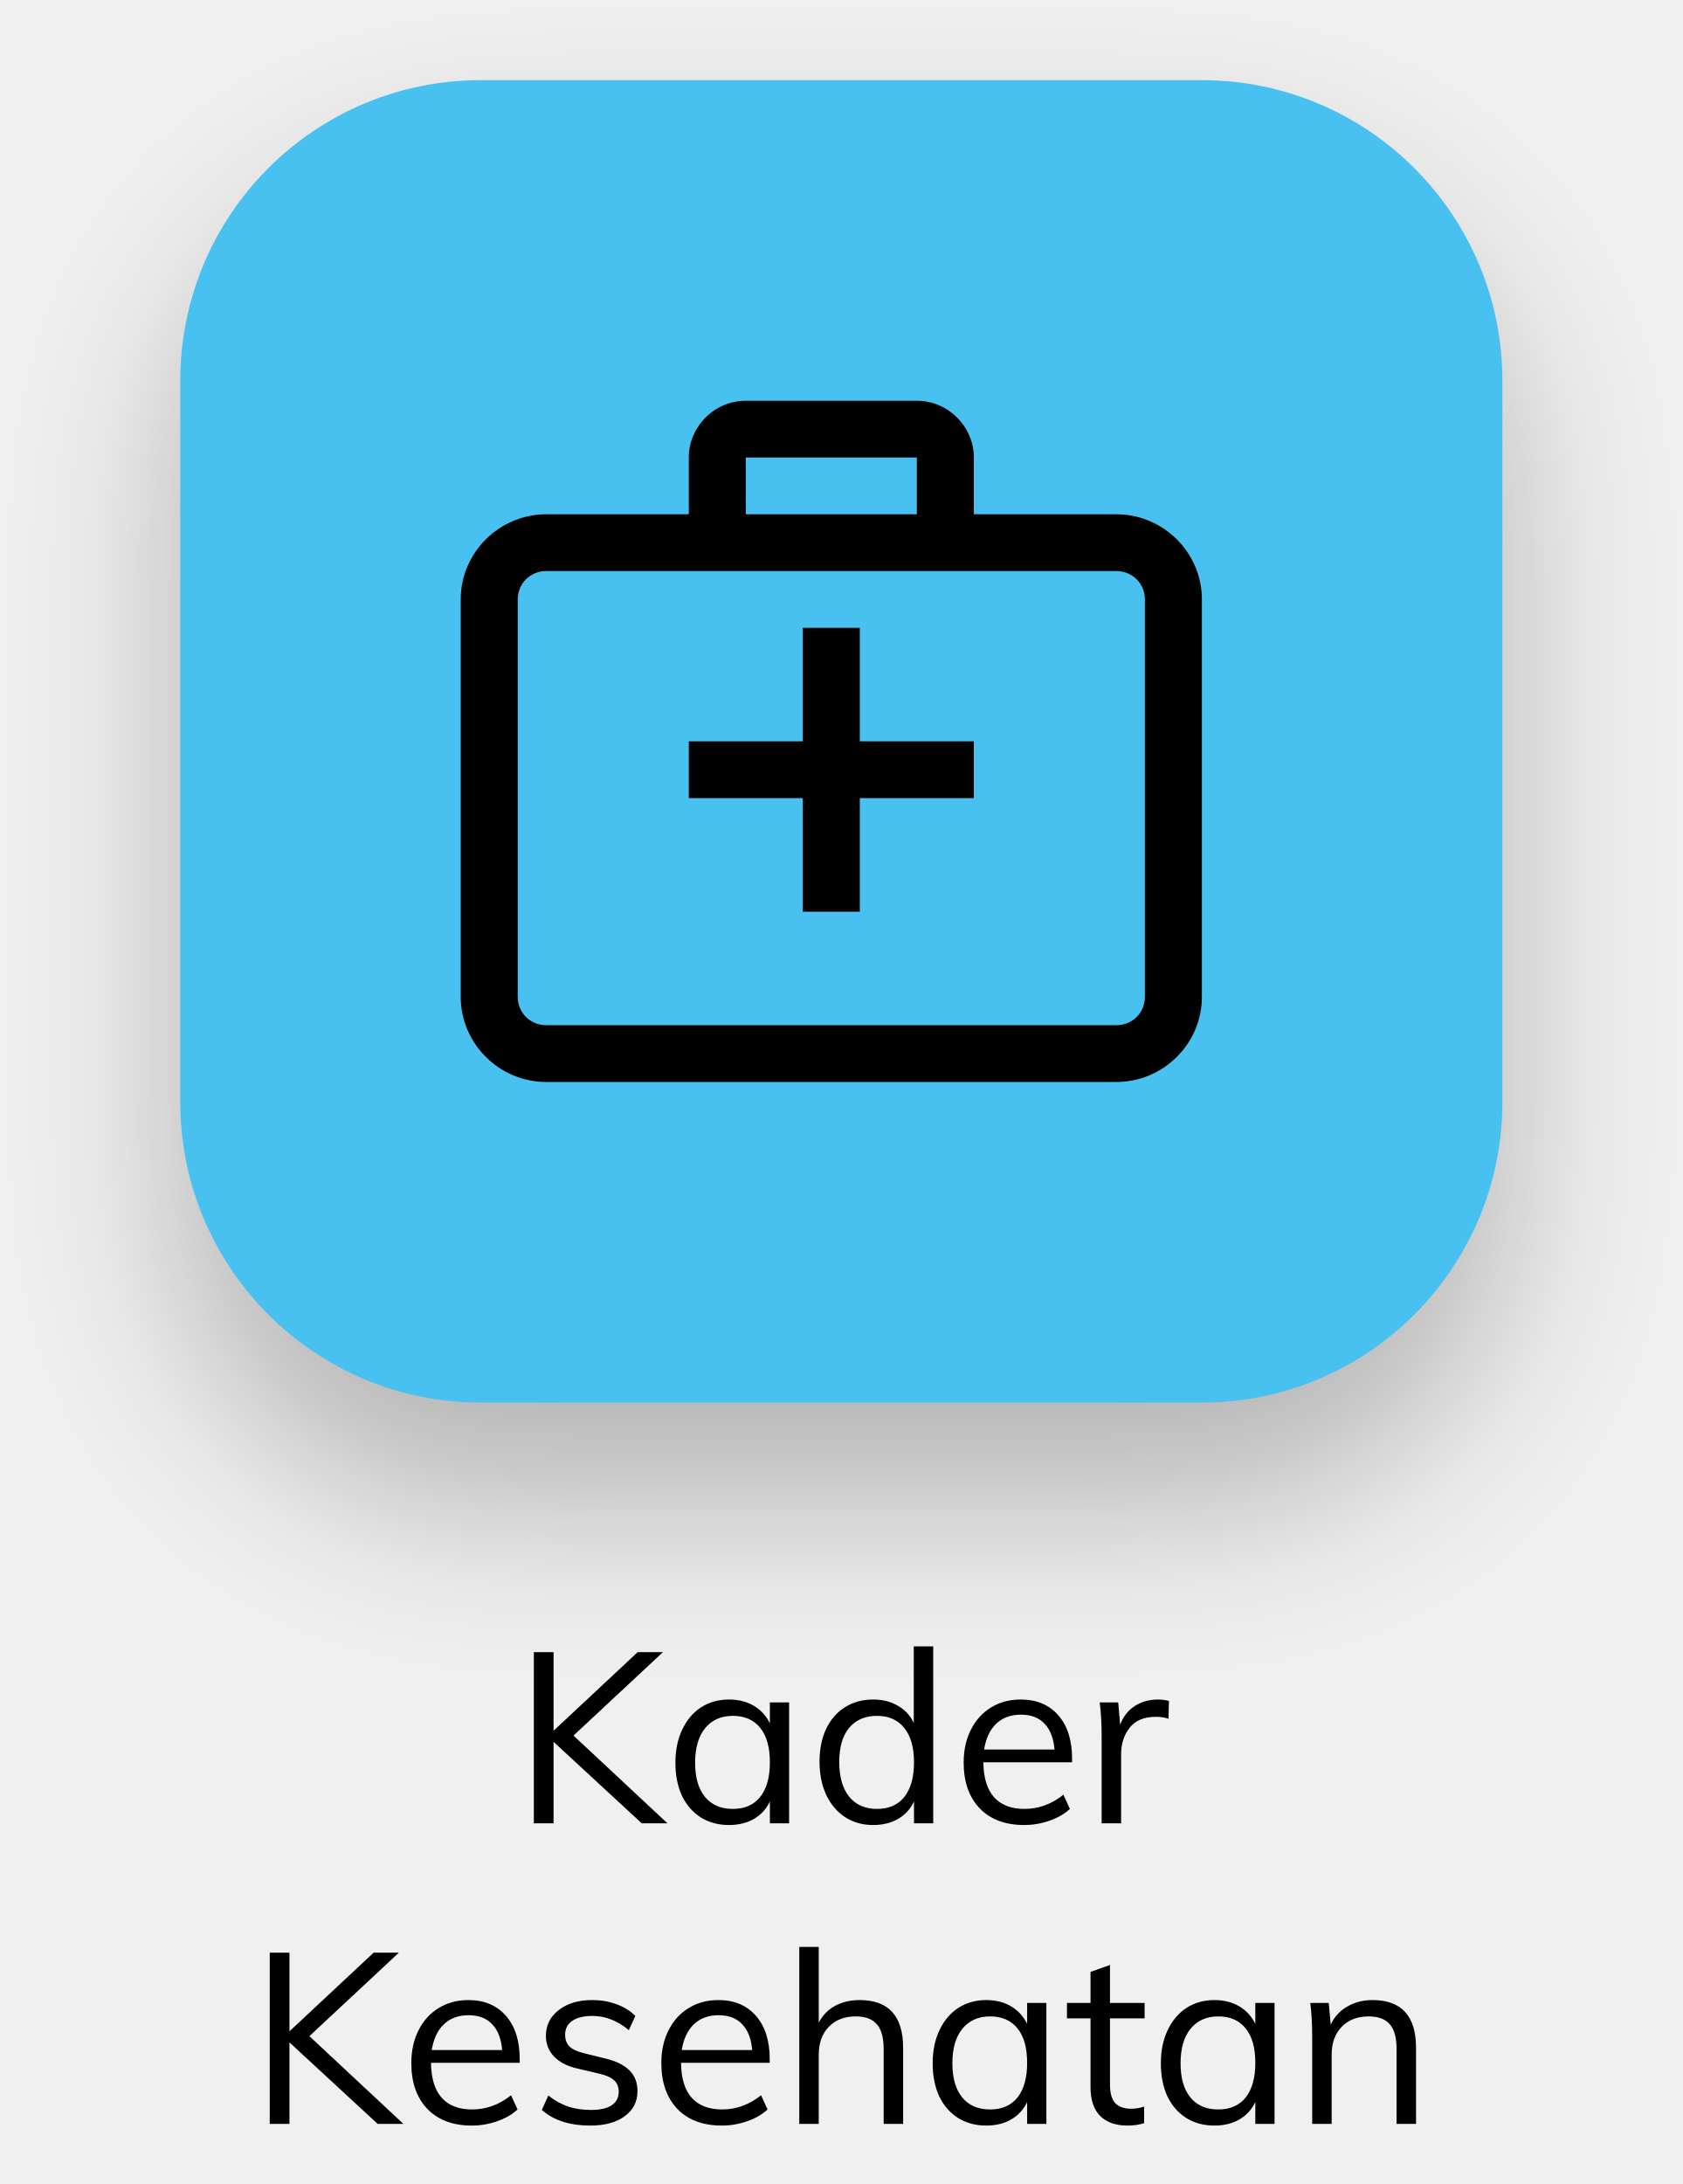
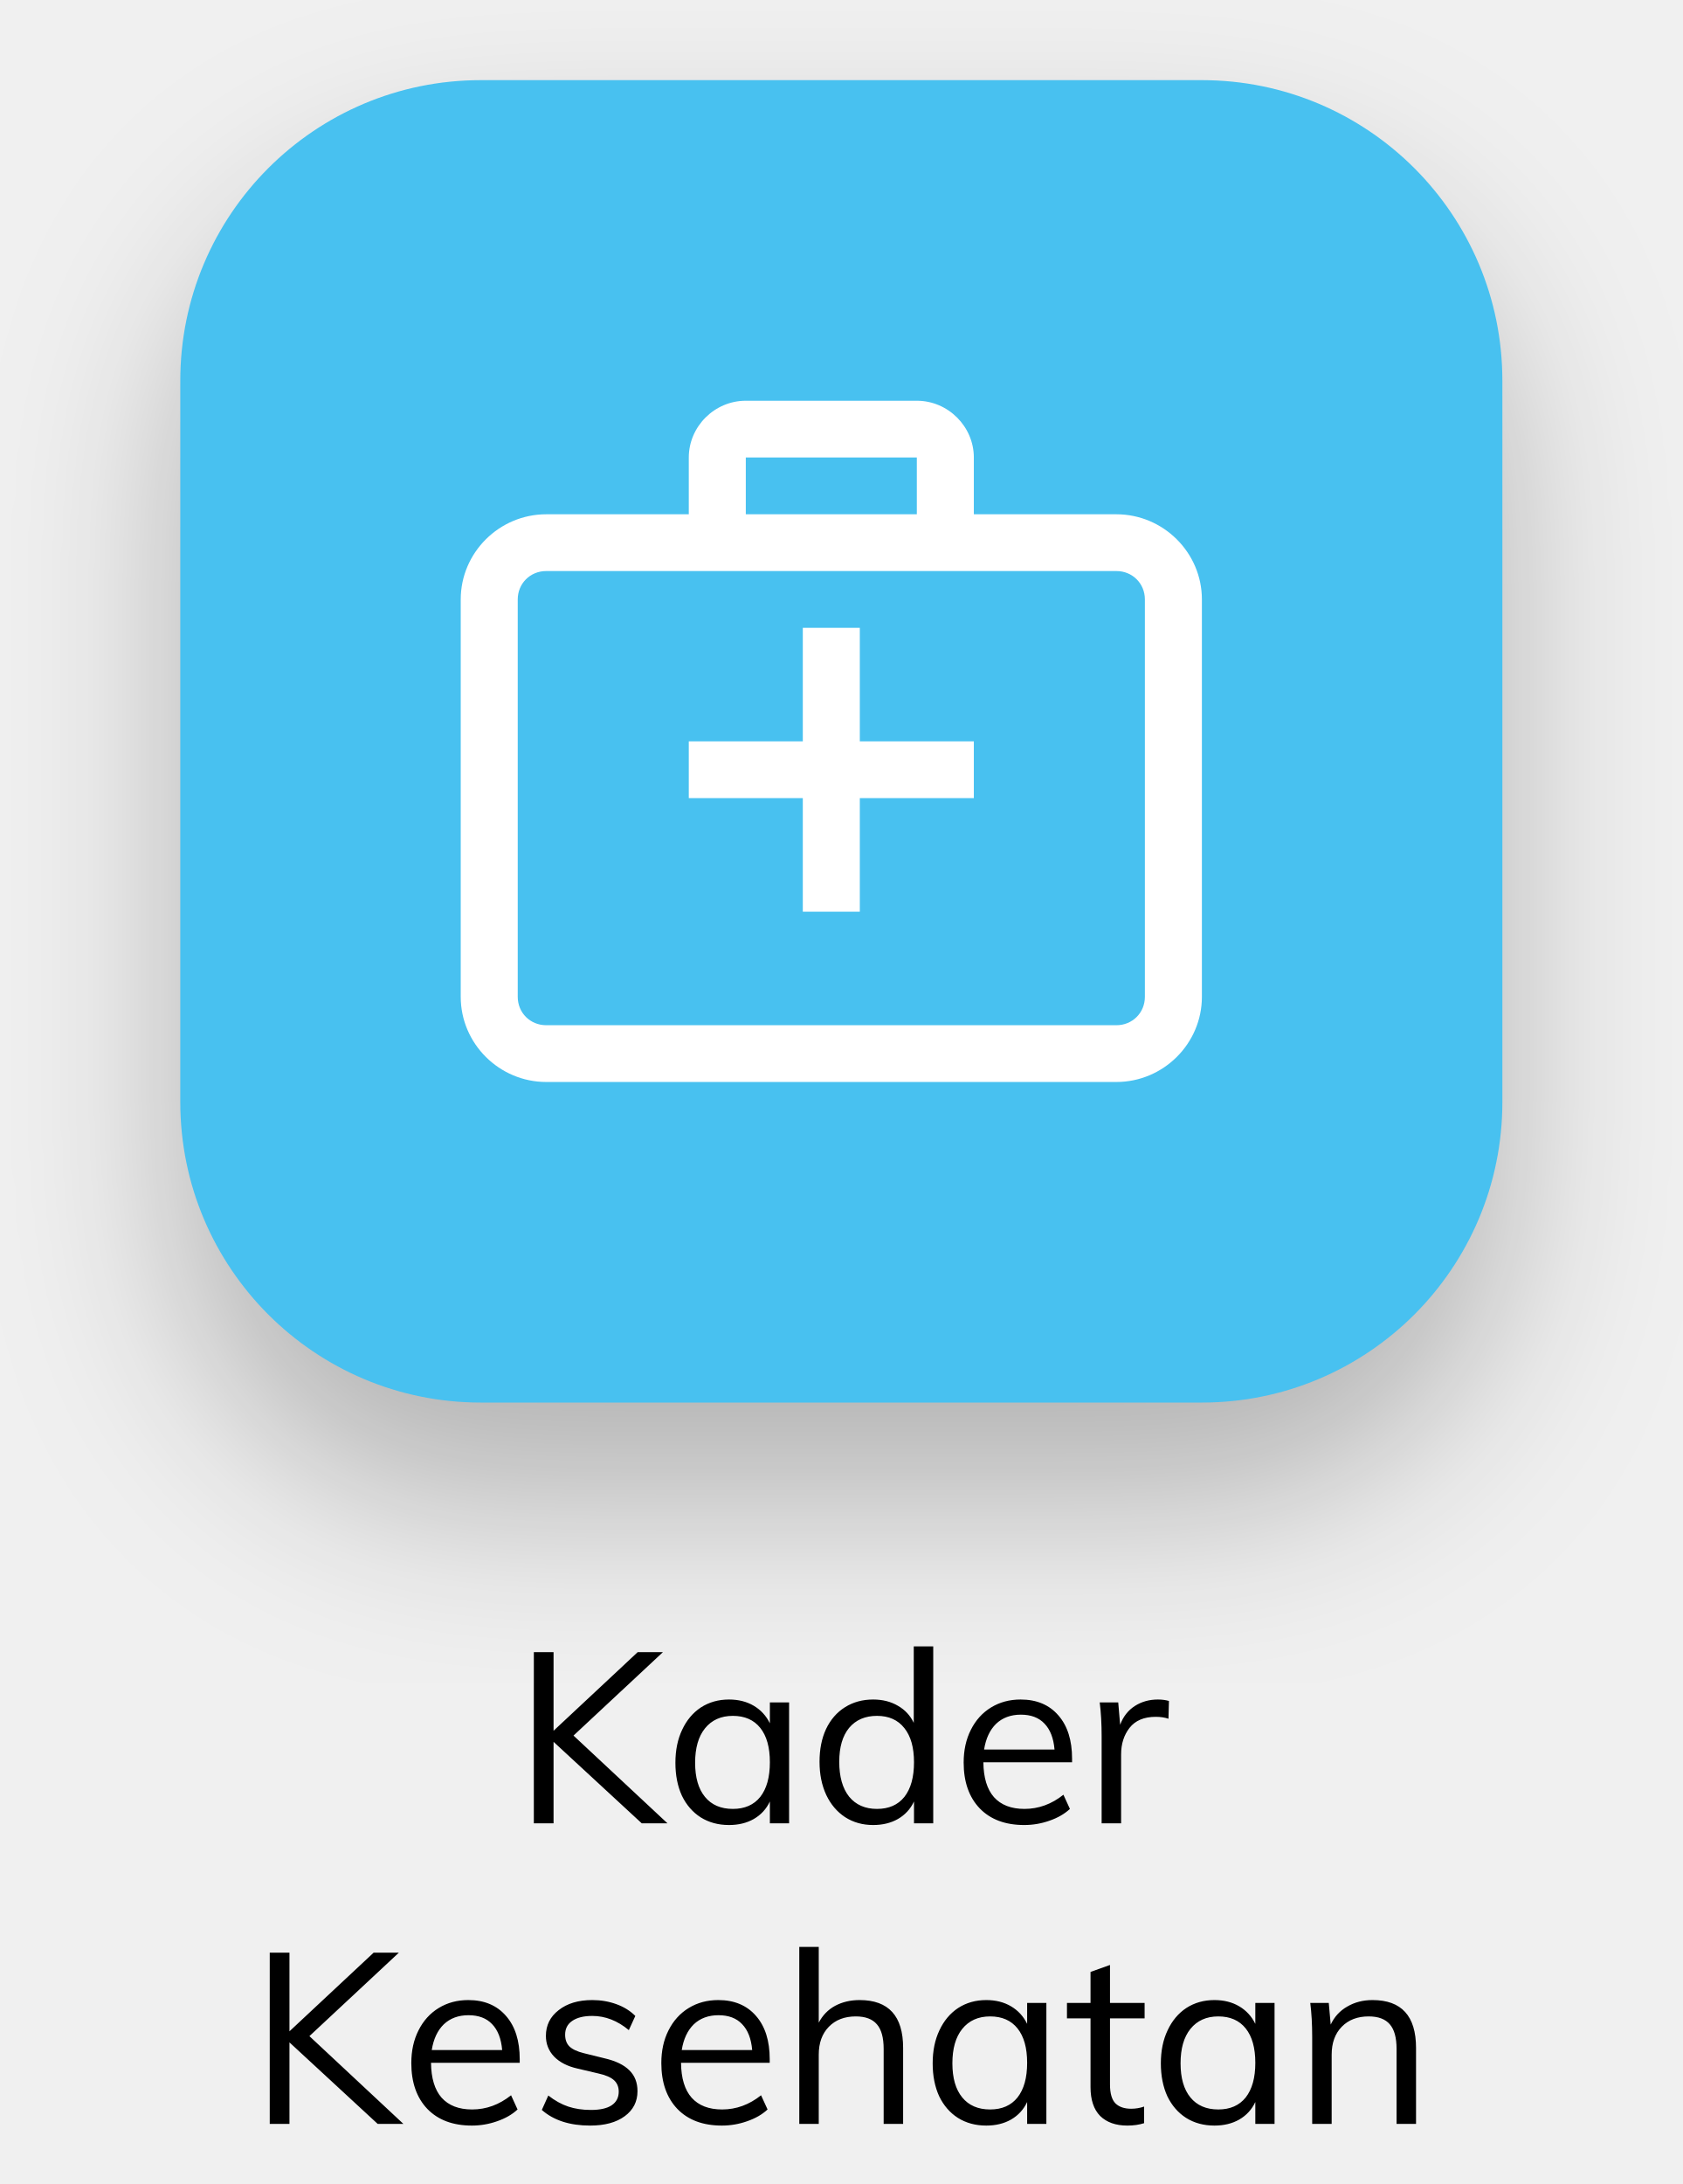
<svg xmlns="http://www.w3.org/2000/svg" width="84" height="109" viewBox="0 0 84 109" fill="none">
  <g filter="url(#filter0_d)">
    <rect x="9" y="4" width="66" height="66" rx="15" fill="#48C1F0" />
  </g>
  <path d="M32.038 91L27.634 86.932V91H26.65V82.456H27.634V86.38L31.834 82.456H33.094L28.63 86.62L33.322 91H32.038ZM39.393 84.964V91H38.433V89.908C38.257 90.284 37.989 90.576 37.629 90.784C37.277 90.984 36.865 91.084 36.393 91.084C35.857 91.084 35.385 90.956 34.977 90.7C34.577 90.444 34.265 90.084 34.041 89.62C33.825 89.148 33.717 88.6 33.717 87.976C33.717 87.352 33.829 86.804 34.053 86.332C34.277 85.852 34.589 85.48 34.989 85.216C35.397 84.952 35.865 84.82 36.393 84.82C36.865 84.82 37.277 84.924 37.629 85.132C37.981 85.34 38.249 85.632 38.433 86.008V84.964H39.393ZM36.585 90.28C37.177 90.28 37.633 90.08 37.953 89.68C38.273 89.272 38.433 88.696 38.433 87.952C38.433 87.208 38.273 86.636 37.953 86.236C37.633 85.836 37.177 85.636 36.585 85.636C35.993 85.636 35.529 85.844 35.193 86.26C34.865 86.668 34.701 87.24 34.701 87.976C34.701 88.712 34.865 89.28 35.193 89.68C35.521 90.08 35.985 90.28 36.585 90.28ZM46.588 82.168V91H45.628V89.908C45.452 90.284 45.184 90.576 44.824 90.784C44.472 90.984 44.06 91.084 43.588 91.084C43.06 91.084 42.592 90.952 42.184 90.688C41.784 90.424 41.472 90.056 41.248 89.584C41.024 89.104 40.912 88.552 40.912 87.928C40.912 87.304 41.02 86.76 41.236 86.296C41.46 85.824 41.776 85.46 42.184 85.204C42.592 84.948 43.06 84.82 43.588 84.82C44.06 84.82 44.472 84.924 44.824 85.132C45.176 85.332 45.44 85.616 45.616 85.984V82.168H46.588ZM43.78 90.28C44.372 90.28 44.828 90.08 45.148 89.68C45.468 89.272 45.628 88.696 45.628 87.952C45.628 87.216 45.468 86.648 45.148 86.248C44.828 85.84 44.372 85.636 43.78 85.636C43.188 85.636 42.724 85.836 42.388 86.236C42.06 86.636 41.896 87.2 41.896 87.928C41.896 88.672 42.06 89.252 42.388 89.668C42.724 90.076 43.188 90.28 43.78 90.28ZM53.519 87.952H49.091C49.099 88.72 49.275 89.3 49.619 89.692C49.971 90.084 50.479 90.28 51.143 90.28C51.847 90.28 52.495 90.044 53.087 89.572L53.411 90.28C53.147 90.528 52.807 90.724 52.391 90.868C51.983 91.012 51.563 91.084 51.131 91.084C50.187 91.084 49.447 90.808 48.911 90.256C48.375 89.696 48.107 88.932 48.107 87.964C48.107 87.348 48.227 86.804 48.467 86.332C48.707 85.852 49.043 85.48 49.475 85.216C49.907 84.952 50.399 84.82 50.951 84.82C51.751 84.82 52.379 85.084 52.835 85.612C53.291 86.132 53.519 86.852 53.519 87.772V87.952ZM50.963 85.576C50.459 85.576 50.047 85.728 49.727 86.032C49.415 86.336 49.215 86.764 49.127 87.316H52.643C52.595 86.748 52.427 86.316 52.139 86.02C51.859 85.724 51.467 85.576 50.963 85.576ZM57.803 84.82C58.003 84.82 58.187 84.844 58.355 84.892L58.331 85.78C58.147 85.716 57.935 85.684 57.695 85.684C57.111 85.684 56.675 85.868 56.387 86.236C56.107 86.596 55.967 87.036 55.967 87.556V91H54.995V86.656C54.995 86.032 54.963 85.468 54.899 84.964H55.823L55.919 86.08C56.071 85.672 56.315 85.36 56.651 85.144C56.987 84.928 57.371 84.82 57.803 84.82ZM18.854 106L14.45 101.932V106H13.466V97.456H14.45V101.38L18.65 97.456H19.91L15.446 101.62L20.138 106H18.854ZM25.945 102.952H21.517C21.525 103.72 21.701 104.3 22.045 104.692C22.397 105.084 22.905 105.28 23.569 105.28C24.273 105.28 24.921 105.044 25.513 104.572L25.837 105.28C25.573 105.528 25.233 105.724 24.817 105.868C24.409 106.012 23.989 106.084 23.557 106.084C22.613 106.084 21.873 105.808 21.337 105.256C20.801 104.696 20.533 103.932 20.533 102.964C20.533 102.348 20.653 101.804 20.893 101.332C21.133 100.852 21.469 100.48 21.901 100.216C22.333 99.952 22.825 99.82 23.377 99.82C24.177 99.82 24.805 100.084 25.261 100.612C25.717 101.132 25.945 101.852 25.945 102.772V102.952ZM23.389 100.576C22.885 100.576 22.473 100.728 22.153 101.032C21.841 101.336 21.641 101.764 21.553 102.316H25.069C25.021 101.748 24.853 101.316 24.565 101.02C24.285 100.724 23.893 100.576 23.389 100.576ZM29.46 106.084C28.444 106.084 27.64 105.824 27.048 105.304L27.372 104.584C27.7 104.84 28.032 105.024 28.368 105.136C28.704 105.248 29.08 105.304 29.496 105.304C29.952 105.304 30.296 105.228 30.528 105.076C30.768 104.916 30.888 104.688 30.888 104.392C30.888 104.152 30.808 103.96 30.648 103.816C30.488 103.672 30.224 103.56 29.856 103.48L28.836 103.24C28.332 103.128 27.94 102.928 27.66 102.64C27.388 102.352 27.252 102.008 27.252 101.608C27.252 101.08 27.464 100.652 27.888 100.324C28.312 99.988 28.872 99.82 29.568 99.82C29.992 99.82 30.392 99.888 30.768 100.024C31.144 100.16 31.46 100.356 31.716 100.612L31.392 101.32C30.824 100.848 30.216 100.612 29.568 100.612C29.136 100.612 28.8 100.696 28.56 100.864C28.328 101.024 28.212 101.252 28.212 101.548C28.212 101.796 28.284 101.992 28.428 102.136C28.58 102.28 28.82 102.392 29.148 102.472L30.168 102.724C30.728 102.852 31.144 103.052 31.416 103.324C31.688 103.588 31.824 103.936 31.824 104.368C31.824 104.888 31.612 105.304 31.188 105.616C30.764 105.928 30.188 106.084 29.46 106.084ZM38.425 102.952H33.998C34.005 103.72 34.181 104.3 34.526 104.692C34.877 105.084 35.386 105.28 36.05 105.28C36.754 105.28 37.401 105.044 37.993 104.572L38.318 105.28C38.053 105.528 37.714 105.724 37.297 105.868C36.889 106.012 36.469 106.084 36.038 106.084C35.093 106.084 34.353 105.808 33.818 105.256C33.282 104.696 33.014 103.932 33.014 102.964C33.014 102.348 33.133 101.804 33.373 101.332C33.614 100.852 33.95 100.48 34.382 100.216C34.813 99.952 35.306 99.82 35.858 99.82C36.657 99.82 37.285 100.084 37.742 100.612C38.197 101.132 38.425 101.852 38.425 102.772V102.952ZM35.87 100.576C35.365 100.576 34.953 100.728 34.633 101.032C34.322 101.336 34.121 101.764 34.033 102.316H37.55C37.502 101.748 37.334 101.316 37.045 101.02C36.766 100.724 36.373 100.576 35.87 100.576ZM42.913 99.82C44.361 99.82 45.085 100.616 45.085 102.208V106H44.113V102.256C44.113 101.696 44.001 101.288 43.777 101.032C43.553 100.768 43.201 100.636 42.721 100.636C42.161 100.636 41.713 100.808 41.377 101.152C41.041 101.496 40.873 101.96 40.873 102.544V106H39.901V97.168H40.873V100.948C41.065 100.58 41.337 100.3 41.689 100.108C42.049 99.916 42.457 99.82 42.913 99.82ZM52.236 99.964V106H51.276V104.908C51.1 105.284 50.832 105.576 50.472 105.784C50.12 105.984 49.708 106.084 49.236 106.084C48.7 106.084 48.228 105.956 47.82 105.7C47.42 105.444 47.108 105.084 46.884 104.62C46.668 104.148 46.56 103.6 46.56 102.976C46.56 102.352 46.672 101.804 46.896 101.332C47.12 100.852 47.432 100.48 47.832 100.216C48.24 99.952 48.708 99.82 49.236 99.82C49.708 99.82 50.12 99.924 50.472 100.132C50.824 100.34 51.092 100.632 51.276 101.008V99.964H52.236ZM49.428 105.28C50.02 105.28 50.476 105.08 50.796 104.68C51.116 104.272 51.276 103.696 51.276 102.952C51.276 102.208 51.116 101.636 50.796 101.236C50.476 100.836 50.02 100.636 49.428 100.636C48.836 100.636 48.372 100.844 48.036 101.26C47.708 101.668 47.544 102.24 47.544 102.976C47.544 103.712 47.708 104.28 48.036 104.68C48.364 105.08 48.828 105.28 49.428 105.28ZM55.412 100.732V104.032C55.412 104.48 55.504 104.796 55.688 104.98C55.872 105.156 56.132 105.244 56.468 105.244C56.692 105.244 56.908 105.208 57.116 105.136V105.964C56.868 106.044 56.588 106.084 56.276 106.084C55.7 106.084 55.248 105.924 54.92 105.604C54.6 105.276 54.44 104.796 54.44 104.164V100.732H53.264V99.964H54.44V98.416L55.412 98.068V99.964H57.14V100.732H55.412ZM63.627 99.964V106H62.667V104.908C62.491 105.284 62.223 105.576 61.863 105.784C61.511 105.984 61.099 106.084 60.627 106.084C60.091 106.084 59.619 105.956 59.211 105.7C58.811 105.444 58.499 105.084 58.275 104.62C58.059 104.148 57.951 103.6 57.951 102.976C57.951 102.352 58.063 101.804 58.287 101.332C58.511 100.852 58.823 100.48 59.223 100.216C59.631 99.952 60.099 99.82 60.627 99.82C61.099 99.82 61.511 99.924 61.863 100.132C62.215 100.34 62.483 100.632 62.667 101.008V99.964H63.627ZM60.819 105.28C61.411 105.28 61.867 105.08 62.187 104.68C62.507 104.272 62.667 103.696 62.667 102.952C62.667 102.208 62.507 101.636 62.187 101.236C61.867 100.836 61.411 100.636 60.819 100.636C60.227 100.636 59.763 100.844 59.427 101.26C59.099 101.668 58.935 102.24 58.935 102.976C58.935 103.712 59.099 104.28 59.427 104.68C59.755 105.08 60.219 105.28 60.819 105.28ZM68.518 99.82C69.966 99.82 70.69 100.616 70.69 102.208V106H69.718V102.256C69.718 101.696 69.606 101.288 69.382 101.032C69.158 100.768 68.806 100.636 68.326 100.636C67.766 100.636 67.318 100.808 66.982 101.152C66.646 101.496 66.478 101.96 66.478 102.544V106H65.506V101.656C65.506 101.032 65.474 100.468 65.41 99.964H66.334L66.43 101.044C66.614 100.652 66.89 100.352 67.258 100.144C67.626 99.928 68.046 99.82 68.518 99.82Z" fill="black" />
-   <path d="M37.231 20C35.674 20 34.385 21.284 34.385 22.833V25.667H27.269C24.923 25.667 23 27.581 23 29.917V49.75C23 52.085 24.923 54 27.269 54H55.731C58.077 54 60 52.085 60 49.75V29.917C60 27.581 58.077 25.667 55.731 25.667H48.615V22.833C48.615 21.284 47.326 20 45.769 20H37.231ZM37.231 22.833H45.769V25.667H37.231V22.833ZM27.269 28.5H55.731C56.531 28.5 57.154 29.12 57.154 29.917V49.75C57.154 50.547 56.531 51.167 55.731 51.167H27.269C26.469 51.167 25.846 50.547 25.846 49.75V29.917C25.846 29.12 26.469 28.5 27.269 28.5ZM40.077 31.333V37H34.385V39.833H40.077V45.5H42.923V39.833H48.615V37H42.923V31.333H40.077Z" fill="black" />
+   <path d="M37.231 20C35.674 20 34.385 21.284 34.385 22.833V25.667H27.269C24.923 25.667 23 27.581 23 29.917V49.75C23 52.085 24.923 54 27.269 54H55.731C58.077 54 60 52.085 60 49.75V29.917C60 27.581 58.077 25.667 55.731 25.667H48.615V22.833C48.615 21.284 47.326 20 45.769 20H37.231ZM37.231 22.833H45.769V25.667H37.231V22.833ZM27.269 28.5H55.731C56.531 28.5 57.154 29.12 57.154 29.917V49.75C57.154 50.547 56.531 51.167 55.731 51.167H27.269C26.469 51.167 25.846 50.547 25.846 49.75V29.917C25.846 29.12 26.469 28.5 27.269 28.5ZM40.077 31.333V37H34.385V39.833H40.077V45.5H42.923V39.833H48.615V37H42.923V31.333H40.077Z" fill="white" />
  <defs>
    <filter id="filter0_d" x="0" y="0" width="84" height="84" filterUnits="userSpaceOnUse" color-interpolation-filters="sRGB">
      <feFlood flood-opacity="0" result="BackgroundImageFix" />
      <feColorMatrix in="SourceAlpha" type="matrix" values="0 0 0 0 0 0 0 0 0 0 0 0 0 0 0 0 0 0 127 0" />
      <feOffset dy="5" />
      <feGaussianBlur stdDeviation="4.5" />
      <feColorMatrix type="matrix" values="0 0 0 0 0 0 0 0 0 0 0 0 0 0 0 0 0 0 0.25 0" />
      <feBlend mode="normal" in2="BackgroundImageFix" result="effect1_dropShadow" />
      <feBlend mode="normal" in="SourceGraphic" in2="effect1_dropShadow" result="shape" />
    </filter>
  </defs>
</svg>
